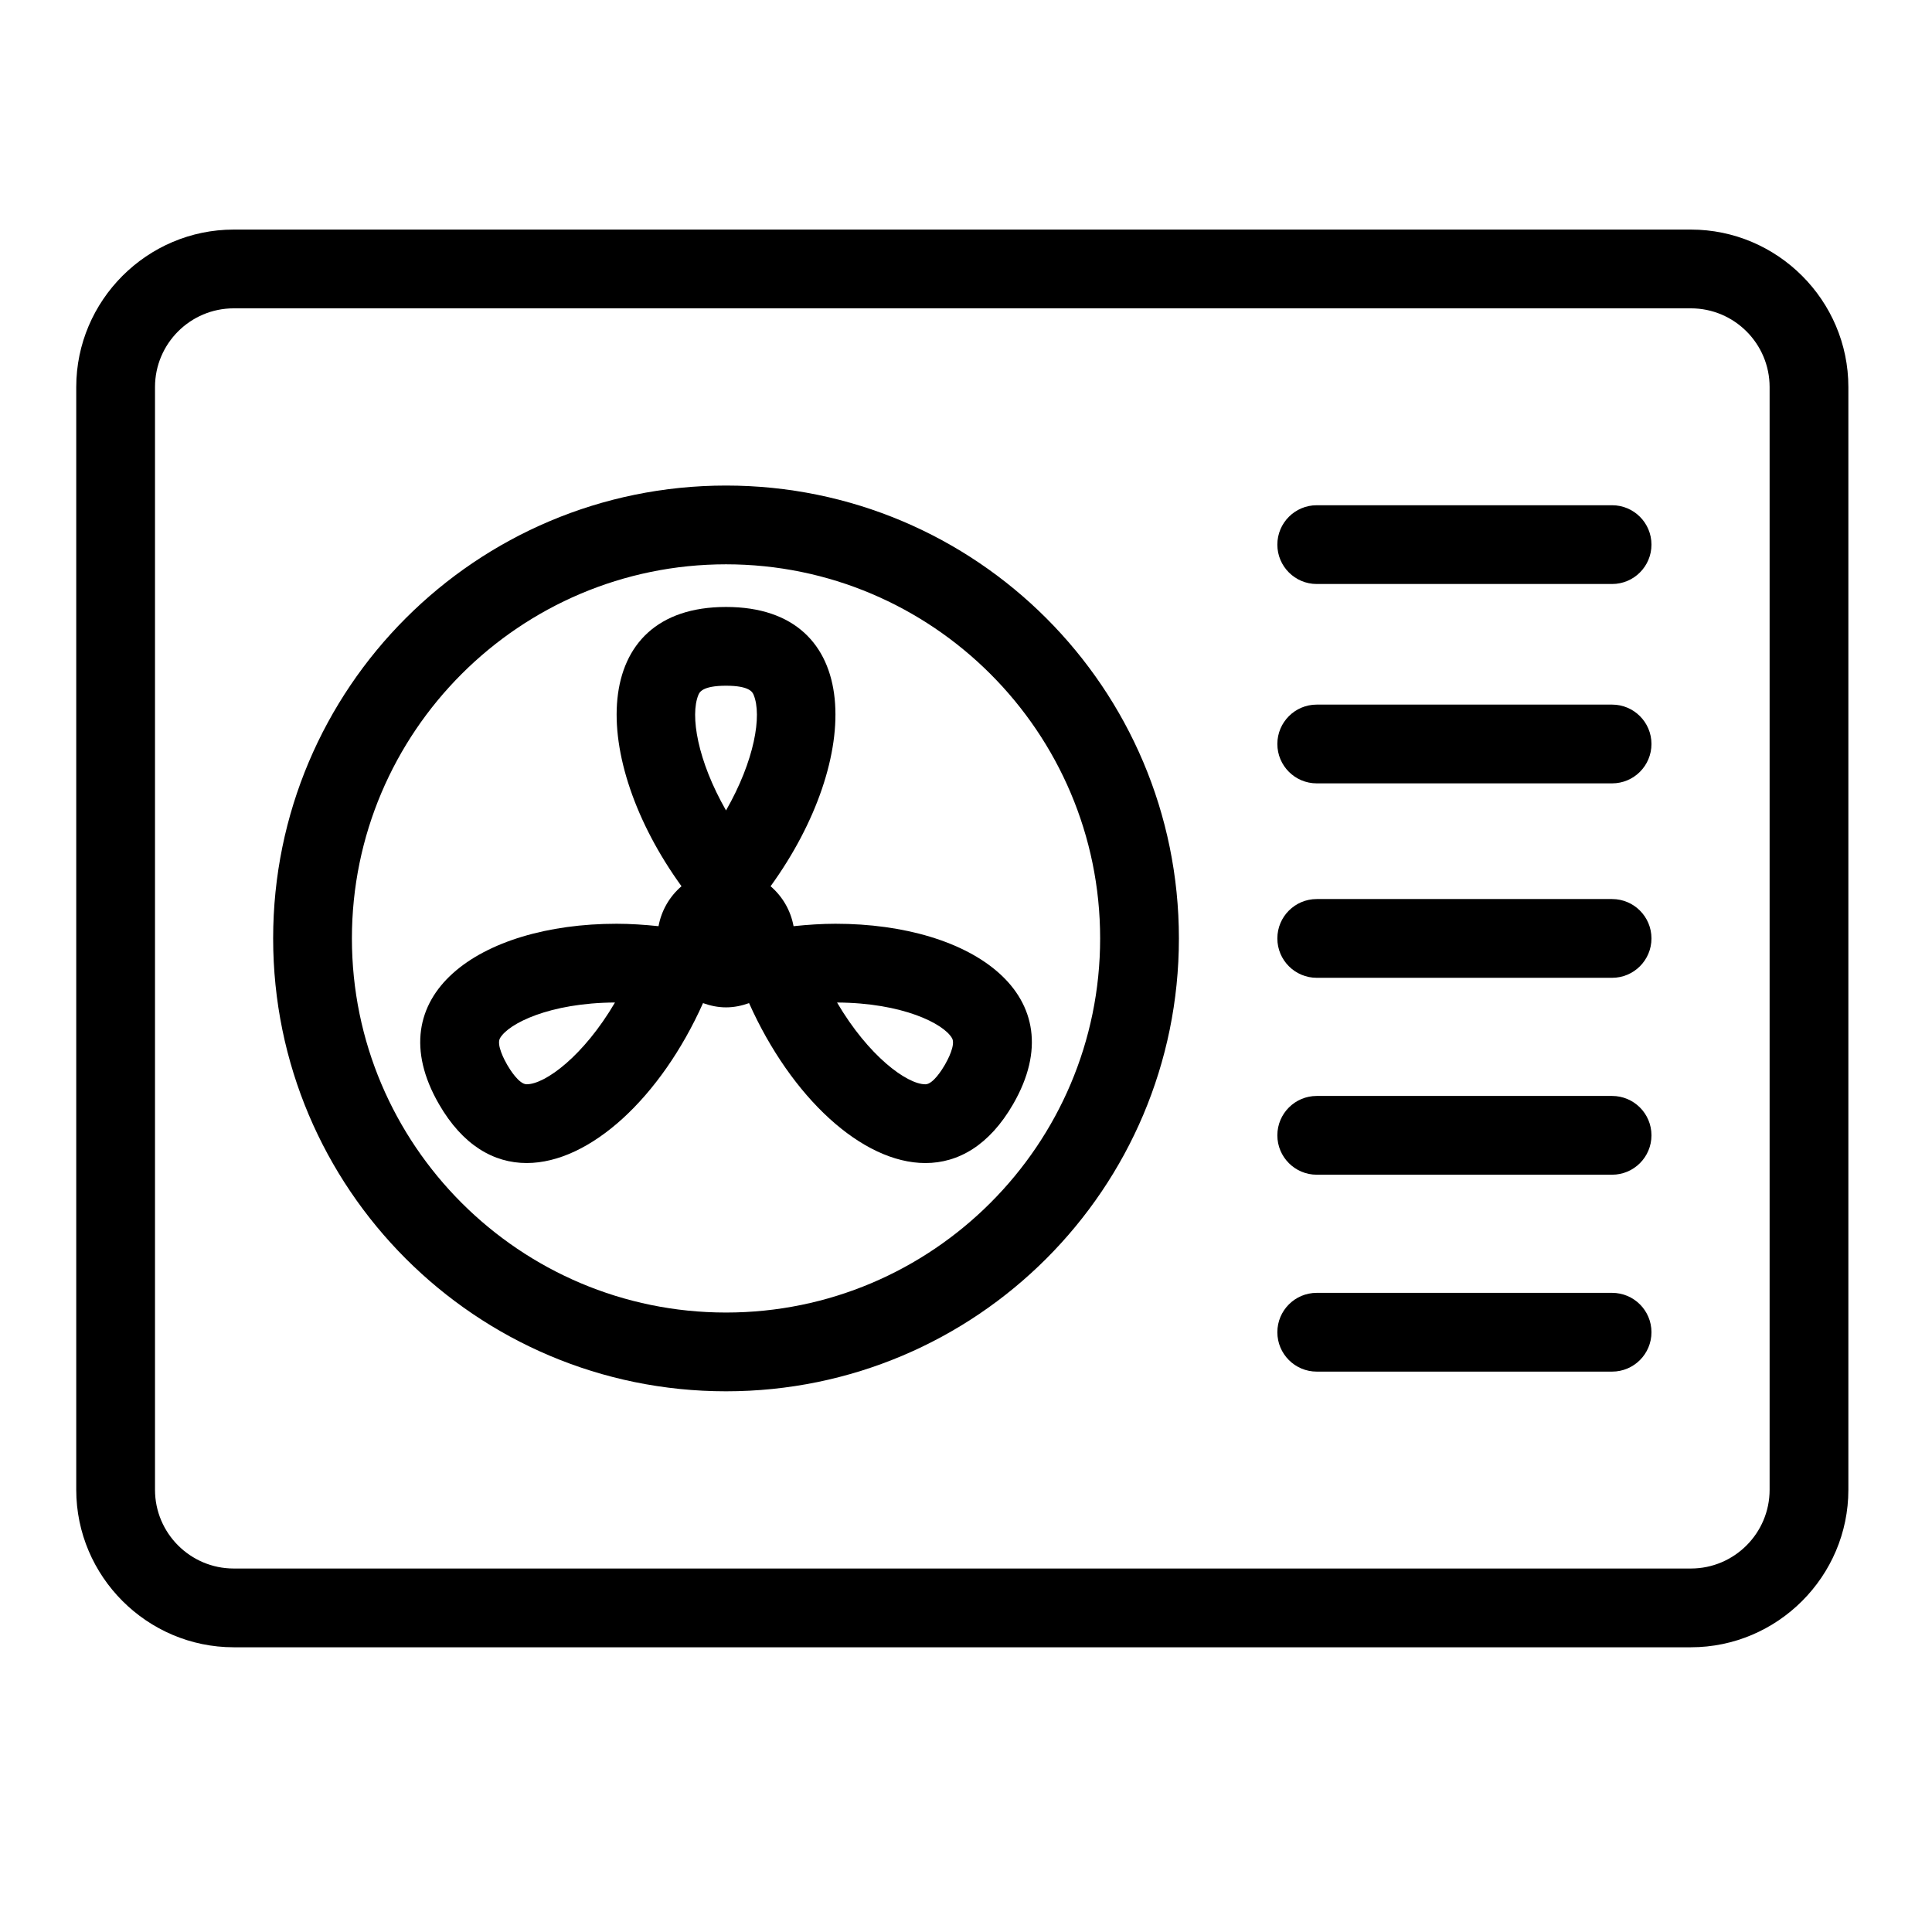
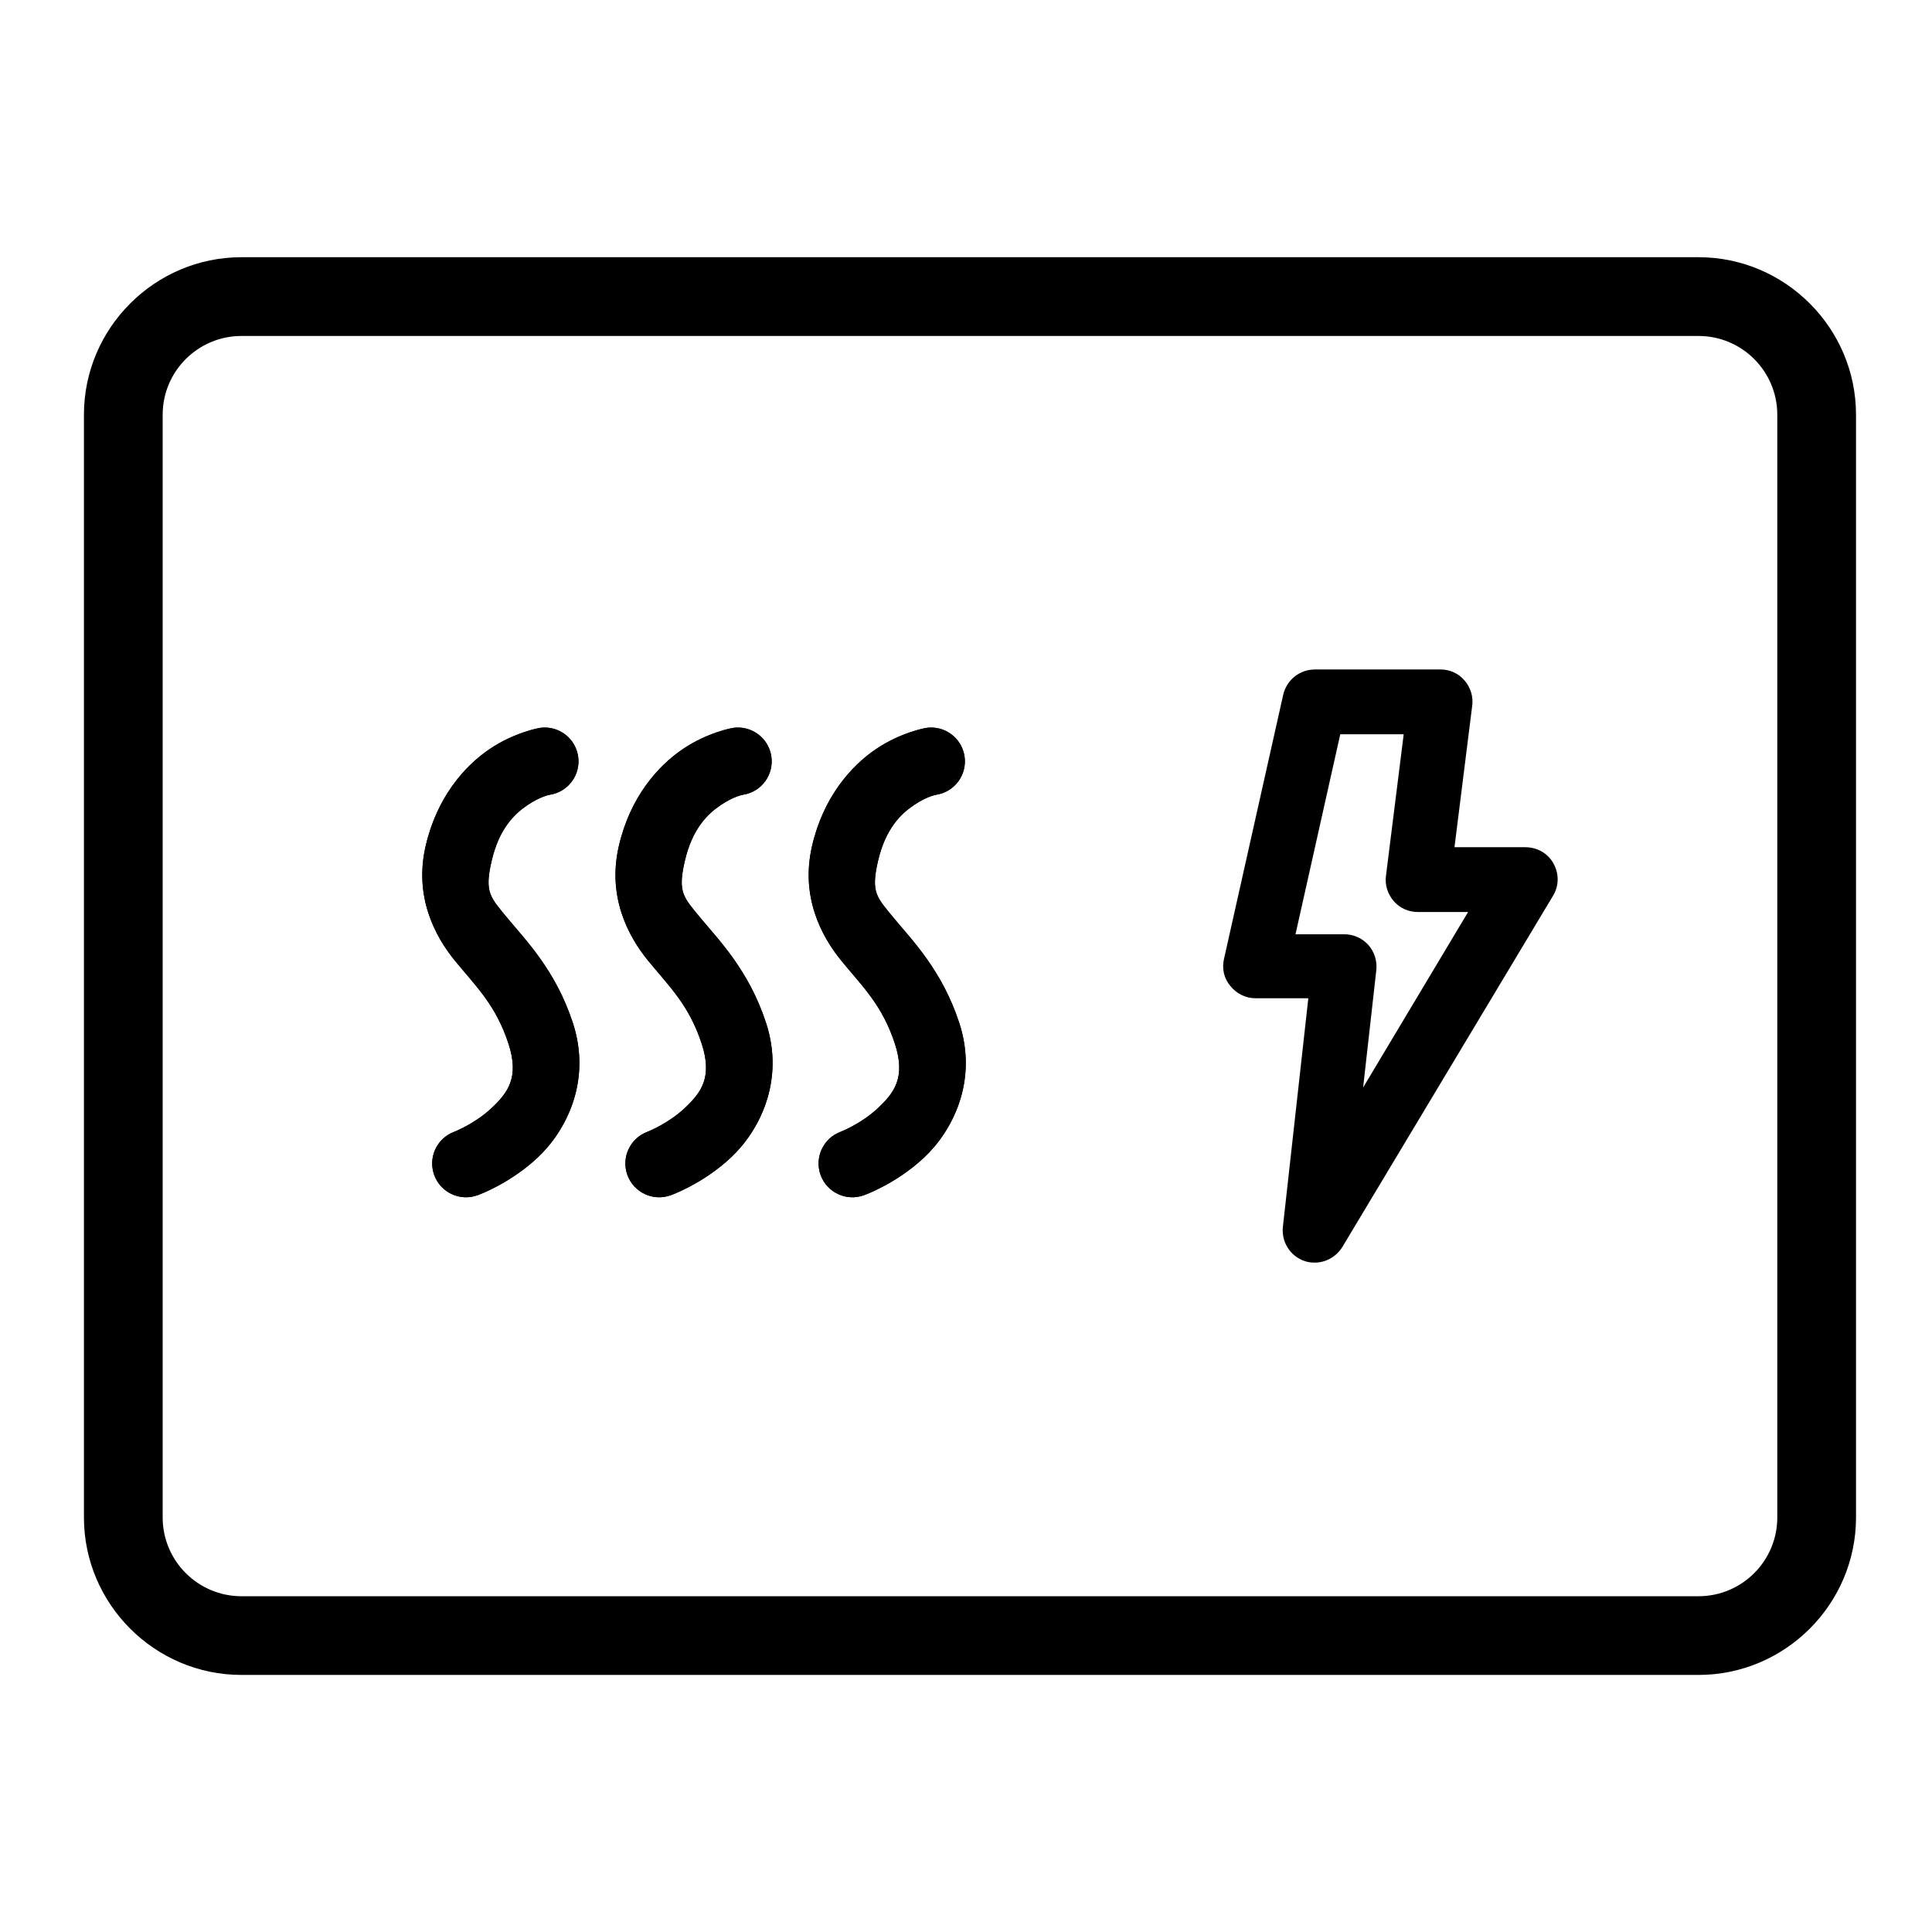
- <svg xmlns="http://www.w3.org/2000/svg" id="svg16931" version="1.1" viewBox="0 0 26.458 26.458" height="26.458mm" width="26.458mm">
-   <defs id="defs16925" />
-   <g transform="translate(141.5759,-103.6786)" id="layer1">
-     <g transform="matrix(0.2696507,0,0,0.2696507,-141.88,102.7778)" id="g4955" style="display:inline;opacity:1;fill:#000000">
-       <path d="M 87.002,19 C 89.207,19 91,20.793 91,22.998 V 79.002 C 91,81.206 89.207,83 87.002,83 H 12.998 C 10.793,83 9,81.206 9,79.002 V 22.998 C 9,20.793 10.793,19 12.998,19 h 74.004 m 0,-4 H 12.998 C 8.599,15 5,18.599 5,22.998 V 79.002 C 5,83.401 8.599,87 12.998,87 H 87.002 C 91.4,87 95,83.401 95,79.002 V 22.998 C 95,18.599 91.4,15 87.002,15 Z" id="path4923" />
-       <path d="M 38,32 C 48.477,32 57,40.523 57,51 57,61.478 48.477,70 38,70 27.523,70 19,61.478 19,51.001 19,40.524 27.524,32 38,32 m 0,-4 C 25.296,28 15,38.296 15,51 15,63.705 25.297,74 38,74 50.704,74 61,63.705 61,51.001 61,38.296 50.705,28 38,28 Z" id="path4925" />
-       <path d="m 43.562,50.255 c -0.694,0 -1.41,0.048 -2.132,0.123 -0.149,-0.806 -0.567,-1.515 -1.167,-2.028 4.693,-6.482 4.741,-14.184 -2.262,-14.184 -7.003,0 -6.955,7.702 -2.262,14.184 -0.6,0.513 -1.018,1.222 -1.167,2.028 -0.722,-0.075 -1.437,-0.123 -2.131,-0.123 -6.959,0 -12.201,3.65 -9.019,9.162 1.202,2.082 2.774,2.99 4.454,2.99 3.211,0 6.81,-3.326 8.956,-8.122 0.367,0.132 0.757,0.216 1.169,0.216 0.413,0 0.802,-0.084 1.169,-0.216 2.146,4.796 5.744,8.123 8.956,8.123 1.679,0 3.252,-0.909 4.454,-2.99 3.182,-5.513 -2.059,-9.163 -9.018,-9.163 z m -15.687,8.152 c -0.388,0 -0.856,-0.758 -0.99,-0.99 -0.134,-0.232 -0.556,-1.016 -0.363,-1.352 0.431,-0.745 2.524,-1.793 5.839,-1.811 -1.592,2.714 -3.542,4.153 -4.486,4.153 z M 38,44.5 C 36.551,41.968 36.167,39.67 36.597,38.632 36.65,38.505 36.79,38.166 38,38.166 c 1.21,0 1.35,0.338 1.403,0.466 0.43,1.038 0.047,3.336 -1.403,5.868 z m 11.115,12.918 c -0.134,0.232 -0.602,0.99 -0.989,0.99 -0.943,0 -2.894,-1.44 -4.487,-4.153 3.315,0.017 5.408,1.064 5.839,1.811 0.194,0.335 -0.228,1.12 -0.363,1.352 z" id="path4927" />
-       <path d="M 83,33 H 68 c -1.104,0 -2,-0.896 -2,-2 0,-1.104 0.896,-2 2,-2 h 15 c 1.105,0 2,0.896 2,2 0,1.104 -0.895,2 -2,2 z" id="path4929" />
-       <path d="M 83,43.125 H 68 c -1.104,0 -2,-0.896 -2,-2 0,-1.104 0.896,-2 2,-2 h 15 c 1.105,0 2,0.896 2,2 0,1.104 -0.895,2 -2,2 z" id="path4931" />
-       <path d="M 83,53 H 68 c -1.104,0 -2,-0.896 -2,-2 0,-1.105 0.896,-2 2,-2 h 15 c 1.105,0 2,0.895 2,2 0,1.104 -0.895,2 -2,2 z" id="path4933" />
-       <path d="M 83,63 H 68 c -1.104,0 -2,-0.896 -2,-2 0,-1.105 0.896,-2 2,-2 h 15 c 1.105,0 2,0.895 2,2 0,1.104 -0.895,2 -2,2 z" id="path4935" />
-       <path d="M 83,73 H 68 c -1.104,0 -2,-0.896 -2,-2 0,-1.105 0.896,-2 2,-2 h 15 c 1.105,0 2,0.895 2,2 0,1.104 -0.895,2 -2,2 z" id="path4937" />
-     </g>
+ <svg xmlns="http://www.w3.org/2000/svg" width="26.458mm" height="26.458mm" version="1.1" viewBox="0 0 26.458 26.458">
+   <g transform="matrix(.44097 0 0 .44097 -59.845 293.91)" stroke-linecap="round">
+     <path d="m152.46-643.9s-0.762 0.129-1.537 0.65c-0.775 0.521-1.644 1.495-1.994 3.018-0.358 1.554 0.27 2.781 0.922 3.574s1.265 1.373 1.654 2.57c0.338 1.04-0.018 1.513-0.533 1.996-0.515 0.483-1.15 0.73-1.15 0.73a1.05 1.05 0 0 0-0.625 1.346 1.05 1.05 0 0 0 1.346 0.625s0.99-0.347 1.867-1.17c0.877-0.823 1.682-2.368 1.094-4.176-0.537-1.65-1.492-2.599-2.029-3.254-0.538-0.655-0.723-0.796-0.498-1.772 0.232-1.007 0.703-1.466 1.119-1.746s0.699-0.32 0.699-0.32a1.05 1.05 0 0 0 0.869-1.203 1.05 1.05 0 0 0-1.203-0.869z" color="#000000" style="-inkscape-stroke:none" />
+     <path d="m158.46-643.9s-0.762 0.129-1.537 0.65c-0.775 0.521-1.644 1.495-1.994 3.018-0.358 1.554 0.27 2.781 0.922 3.574s1.265 1.373 1.654 2.57c0.338 1.04-0.018 1.513-0.533 1.996-0.515 0.483-1.15 0.73-1.15 0.73a1.05 1.05 0 0 0-0.625 1.346 1.05 1.05 0 0 0 1.346 0.625s0.99-0.347 1.867-1.17c0.877-0.823 1.682-2.368 1.094-4.176-0.537-1.65-1.492-2.599-2.029-3.254-0.538-0.655-0.723-0.796-0.498-1.772 0.232-1.007 0.703-1.466 1.119-1.746s0.699-0.32 0.699-0.32a1.05 1.05 0 0 0 0.869-1.203 1.05 1.05 0 0 0-1.203-0.869z" color="#000000" style="-inkscape-stroke:none" />
+     <path d="m164.46-643.9s-0.762 0.129-1.537 0.65c-0.775 0.521-1.644 1.495-1.994 3.018-0.358 1.554 0.27 2.781 0.922 3.574s1.265 1.373 1.654 2.57c0.338 1.04-0.018 1.513-0.533 1.996-0.515 0.483-1.15 0.73-1.15 0.73a1.05 1.05 0 0 0-0.625 1.346 1.05 1.05 0 0 0 1.346 0.625s0.99-0.347 1.867-1.17c0.877-0.823 1.682-2.368 1.094-4.176-0.537-1.65-1.492-2.599-2.029-3.254-0.538-0.655-0.723-0.796-0.498-1.772 0.232-1.007 0.703-1.466 1.119-1.746s0.699-0.32 0.699-0.32a1.05 1.05 0 0 0 0.869-1.203 1.05 1.05 0 0 0-1.203-0.869z" color="#000000" style="-inkscape-stroke:none" />
+     <path d="m143.21-658.52c-2.69 0-4.891 2.2-4.891 4.89v34.248c0 2.69 2.201 4.89 4.891 4.89h45.252c2.689 0 4.89-2.2 4.89-4.89v-34.248c0-2.69-2.201-4.89-4.89-4.89h-45.252zm0 2.446h45.252c1.348 0 2.445 1.096 2.445 2.445v34.248c0 1.348-1.096 2.445-2.445 2.445h-45.252c-1.348 0-2.446-1.097-2.446-2.445v-34.248c0-1.348 1.097-2.445 2.446-2.445zm33.335 10.358c-0.47 0-0.871 0.32-0.981 0.78l-1.84 8.21c-0.07 0.3 3.8e-4 0.61 0.2 0.84 0.19 0.24 0.48 0.38 0.78 0.38h1.639l-0.79 7.1c-0.05 0.47 0.23 0.909 0.67 1.059 0.11 0.04 0.21 0.05 0.32 0.05 0.34 0 0.67-0.18 0.86-0.49l6.539-10.901c0.19-0.31 0.191-0.69 0.011-1.01-0.18-0.32-0.511-0.499-0.871-0.499h-2.2l0.55-4.39c0.04-0.28-0.049-0.571-0.239-0.791-0.19-0.22-0.46-0.34-0.75-0.34h-3.9zm-23.809 1.809a1.05 1.05 0 0 0-0.274 0.008s-0.761 0.129-1.536 0.65c-0.775 0.521-1.644 1.495-1.994 3.018-0.358 1.554 0.27 2.781 0.922 3.574 0.652 0.793 1.264 1.372 1.653 2.57 0.338 1.04-0.018 1.514-0.533 1.997-0.515 0.483-1.15 0.73-1.15 0.73a1.05 1.05 0 0 0-0.626 1.345 1.05 1.05 0 0 0 1.347 0.626s0.989-0.348 1.867-1.171c0.877-0.823 1.681-2.367 1.093-4.175-0.537-1.65-1.491-2.6-2.029-3.254-0.538-0.655-0.723-0.795-0.498-1.771 0.232-1.007 0.703-1.466 1.119-1.746 0.416-0.28 0.698-0.321 0.698-0.321a1.05 1.05 0 0 0 0.87-1.202 1.05 1.05 0 0 0-0.929-0.878zm6 0a1.05 1.05 0 0 0-0.274 0.008s-0.761 0.129-1.536 0.65c-0.775 0.521-1.644 1.495-1.994 3.018-0.358 1.554 0.27 2.781 0.922 3.574 0.652 0.793 1.264 1.372 1.653 2.57 0.338 1.04-0.018 1.514-0.533 1.997-0.515 0.483-1.15 0.73-1.15 0.73a1.05 1.05 0 0 0-0.626 1.345 1.05 1.05 0 0 0 1.347 0.626s0.989-0.348 1.867-1.171c0.877-0.823 1.681-2.367 1.093-4.175-0.537-1.65-1.491-2.6-2.029-3.254-0.538-0.655-0.723-0.795-0.498-1.771 0.232-1.007 0.703-1.466 1.119-1.746 0.416-0.28 0.698-0.321 0.698-0.321a1.05 1.05 0 0 0 0.87-1.202 1.05 1.05 0 0 0-0.929-0.878zm6 0a1.05 1.05 0 0 0-0.274 0.008s-0.761 0.129-1.536 0.65c-0.775 0.521-1.644 1.495-1.994 3.018-0.358 1.554 0.27 2.781 0.922 3.574 0.652 0.793 1.264 1.372 1.653 2.57 0.338 1.04-0.018 1.514-0.533 1.997-0.515 0.483-1.15 0.73-1.15 0.73a1.05 1.05 0 0 0-0.626 1.345 1.05 1.05 0 0 0 1.347 0.626s0.989-0.348 1.867-1.171c0.877-0.823 1.681-2.367 1.093-4.175-0.537-1.65-1.491-2.6-2.029-3.254-0.538-0.655-0.723-0.795-0.498-1.771 0.232-1.007 0.703-1.466 1.119-1.746s0.698-0.321 0.698-0.321a1.05 1.05 0 0 0 0.87-1.202 1.05 1.05 0 0 0-0.929-0.878zm12.599 0.202h1.97l-0.55 4.39c-0.04 0.28 0.049 0.57 0.239 0.79 0.19 0.22 0.46 0.34 0.75 0.34h1.561l-3.26 5.45 0.41-3.65c0.03-0.28-0.061-0.57-0.251-0.78s-0.46-0.329-0.75-0.329h-1.509l1.39-6.21z" />
  </g>
</svg>
